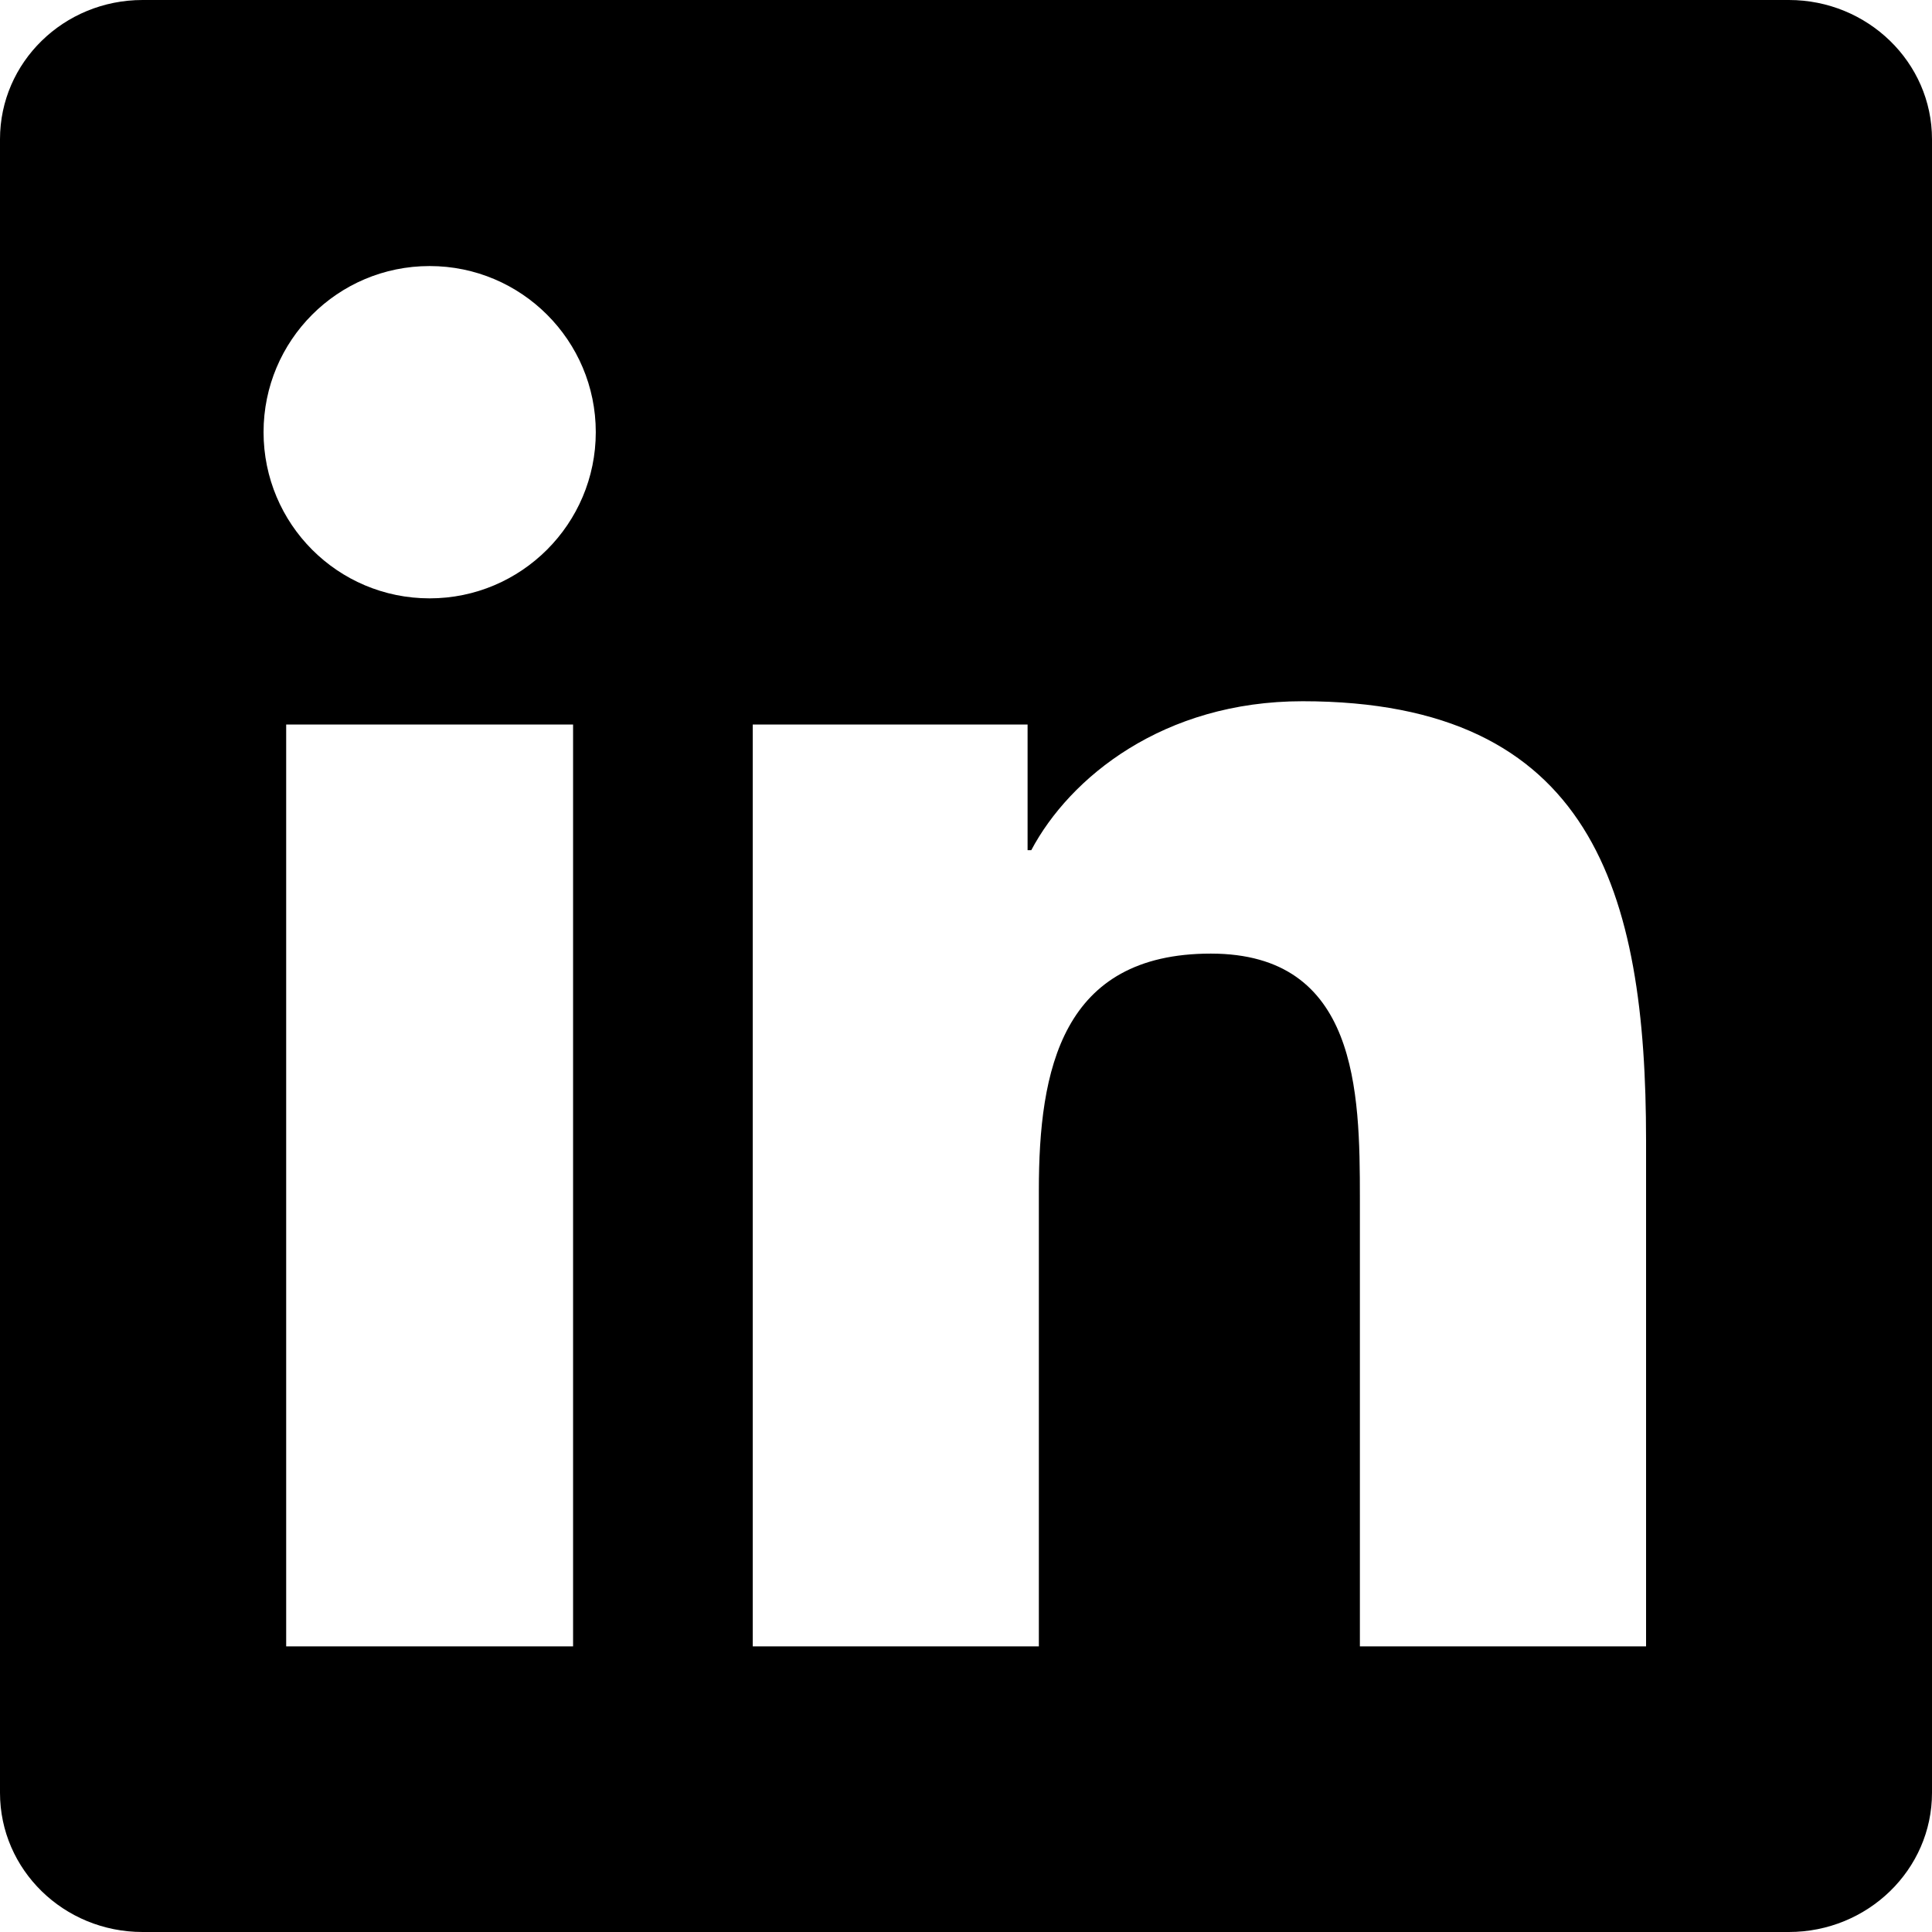
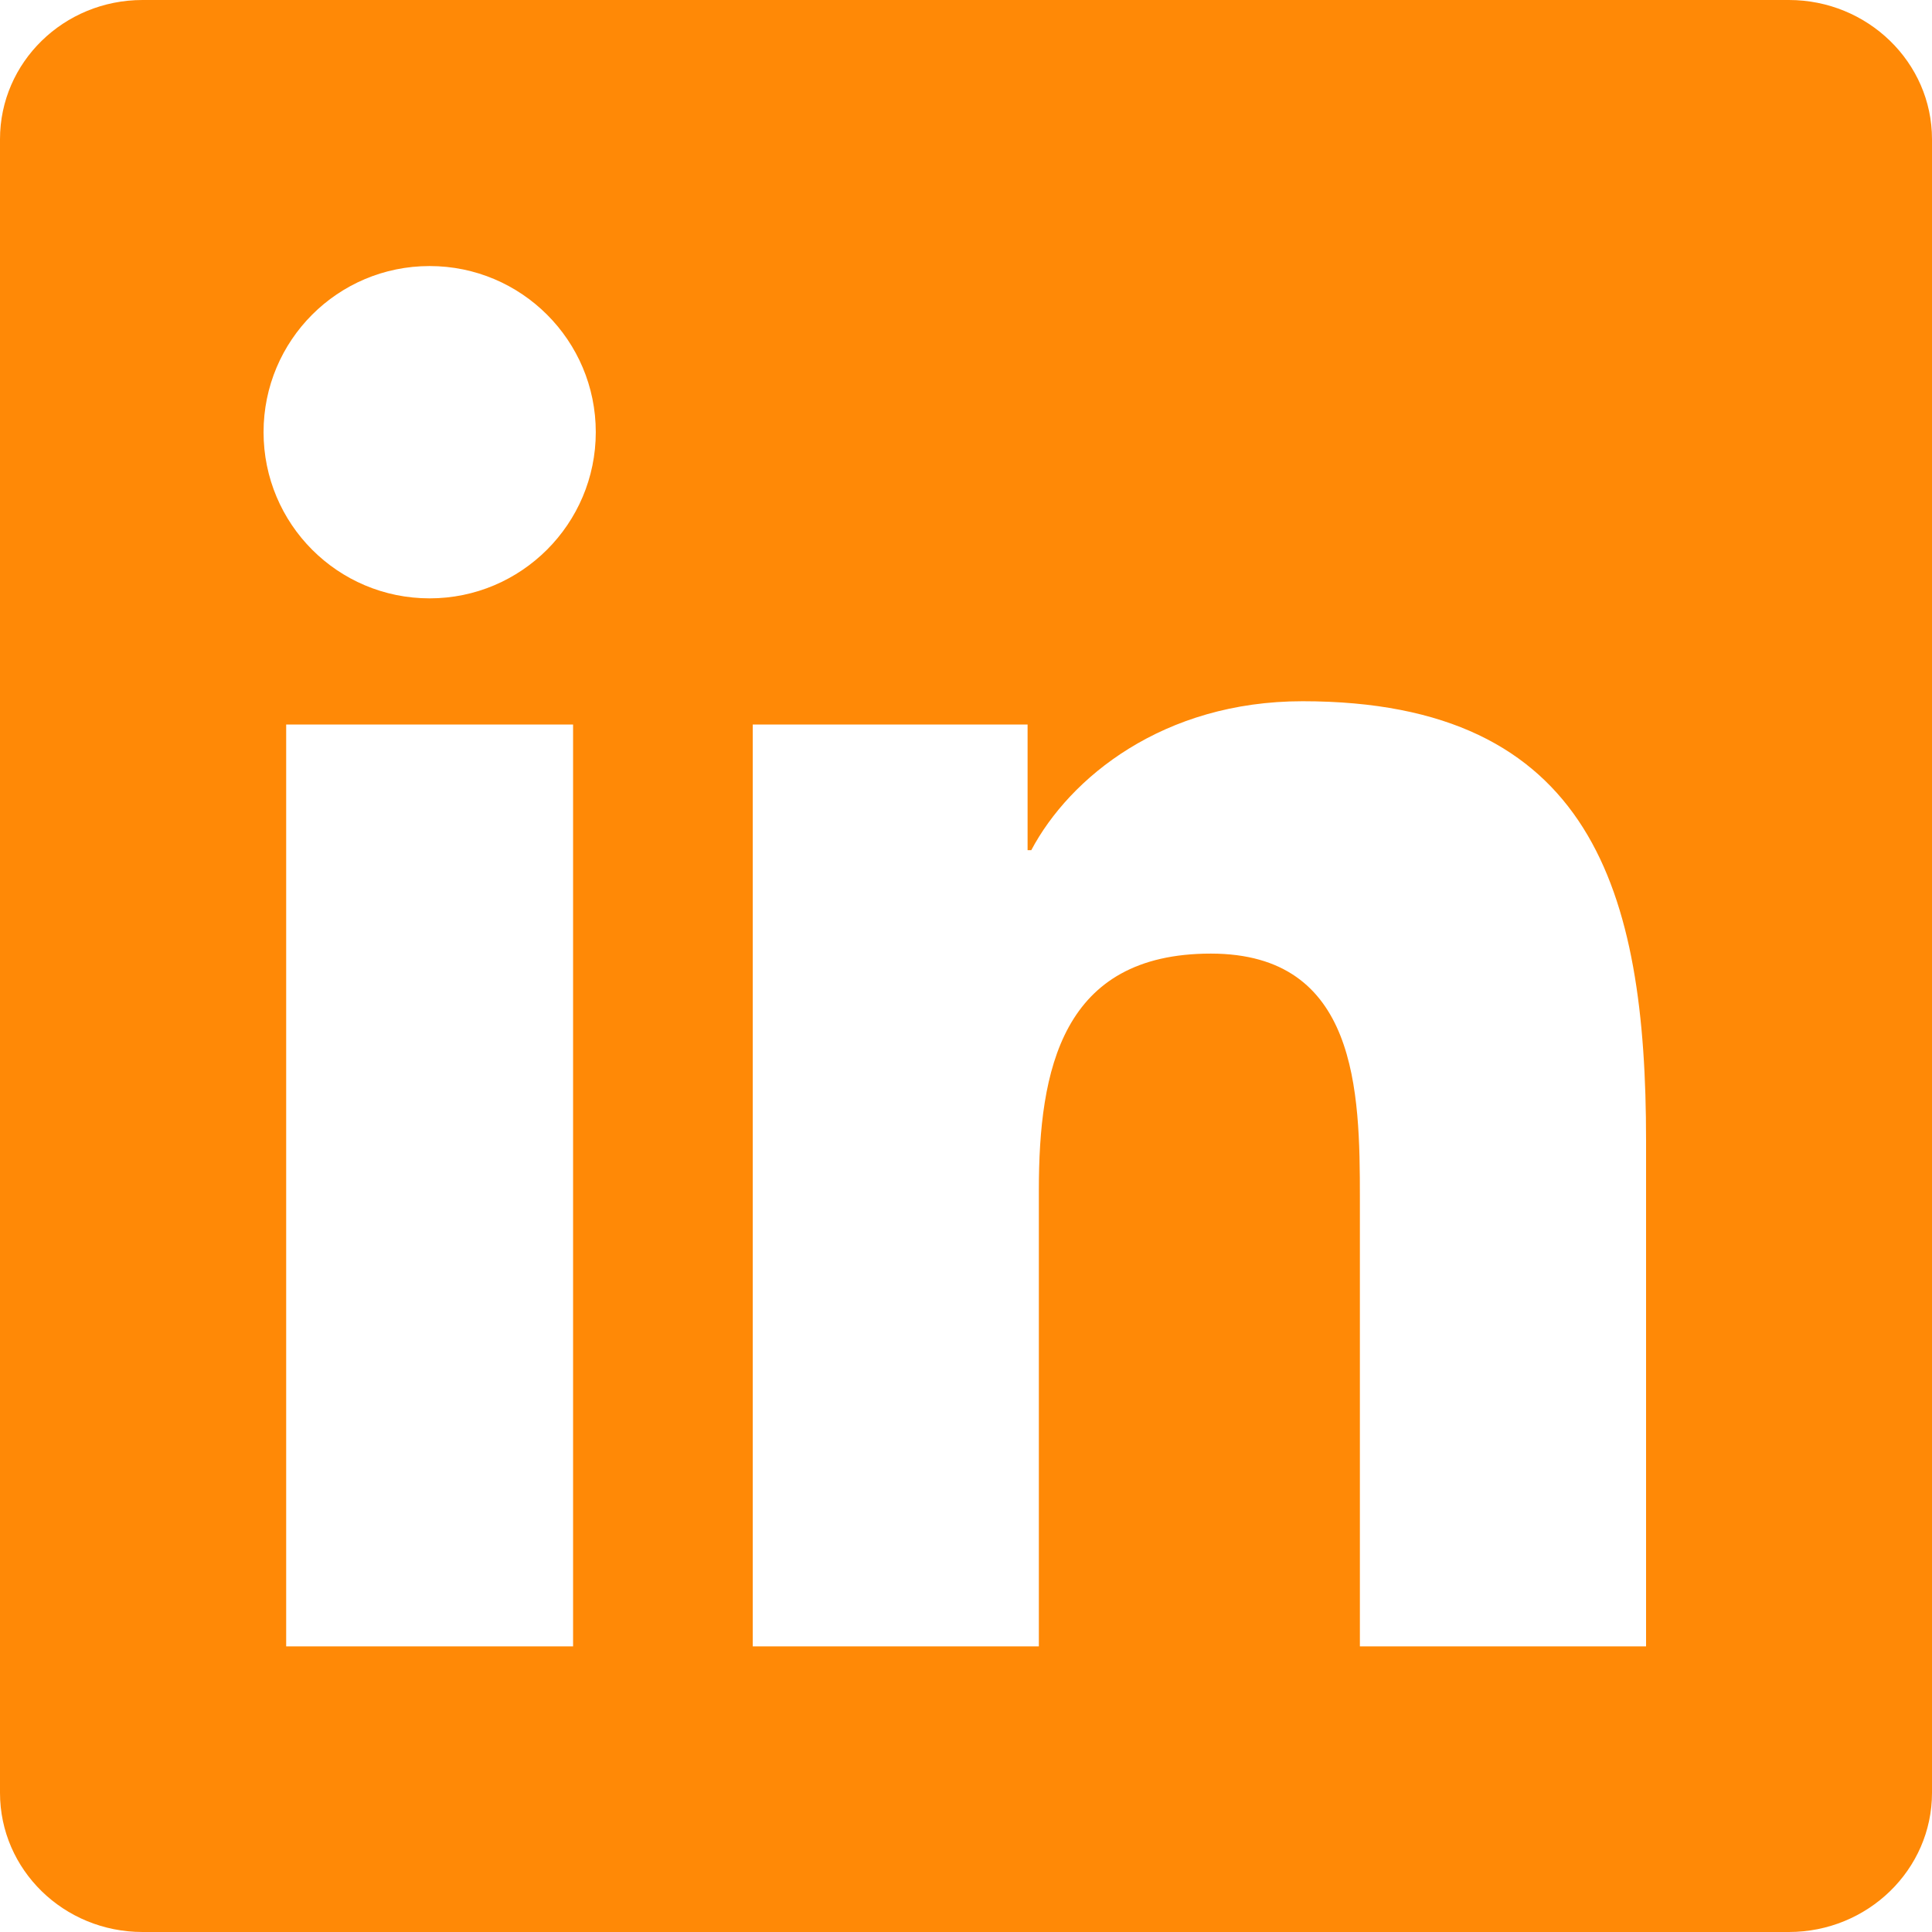
<svg xmlns="http://www.w3.org/2000/svg" role="img" viewBox="0 0 24 24">
-   <path d="M20.447 20.452h-3.554v-5.569c0-1.328-.027-3.037-1.852-3.037-1.853 0-2.136 1.445-2.136 2.939v5.667H9.351V9h3.414v1.561h.046c.477-.9 1.637-1.85 3.37-1.85 3.601 0 4.267 2.37 4.267 5.455v6.286zM5.337 7.433c-1.144 0-2.063-.926-2.063-2.065 0-1.138.92-2.063 2.063-2.063 1.14 0 2.064.925 2.064 2.063 0 1.139-.925 2.065-2.064 2.065zm1.782 13.019H3.555V9h3.564v11.452zM22.225 0H1.771C.792 0 0 .774 0 1.729v20.542C0 23.227.792 24 1.771 24h20.451C23.2 24 24 23.227 24 22.271V1.729C24 .774 23.2 0 22.222 0h.003z" />
+   <path fill="#ff8906" d="M20.447 20.452h-3.554v-5.569c0-1.328-.027-3.037-1.852-3.037-1.853 0-2.136 1.445-2.136 2.939v5.667H9.351V9h3.414v1.561h.046c.477-.9 1.637-1.85 3.37-1.85 3.601 0 4.267 2.37 4.267 5.455v6.286zM5.337 7.433c-1.144 0-2.063-.926-2.063-2.065 0-1.138.92-2.063 2.063-2.063 1.14 0 2.064.925 2.064 2.063 0 1.139-.925 2.065-2.064 2.065zm1.782 13.019H3.555V9h3.564v11.452zM22.225 0H1.771C.792 0 0 .774 0 1.729v20.542C0 23.227.792 24 1.771 24h20.451C23.2 24 24 23.227 24 22.271V1.729C24 .774 23.2 0 22.222 0h.003z" />
</svg>
